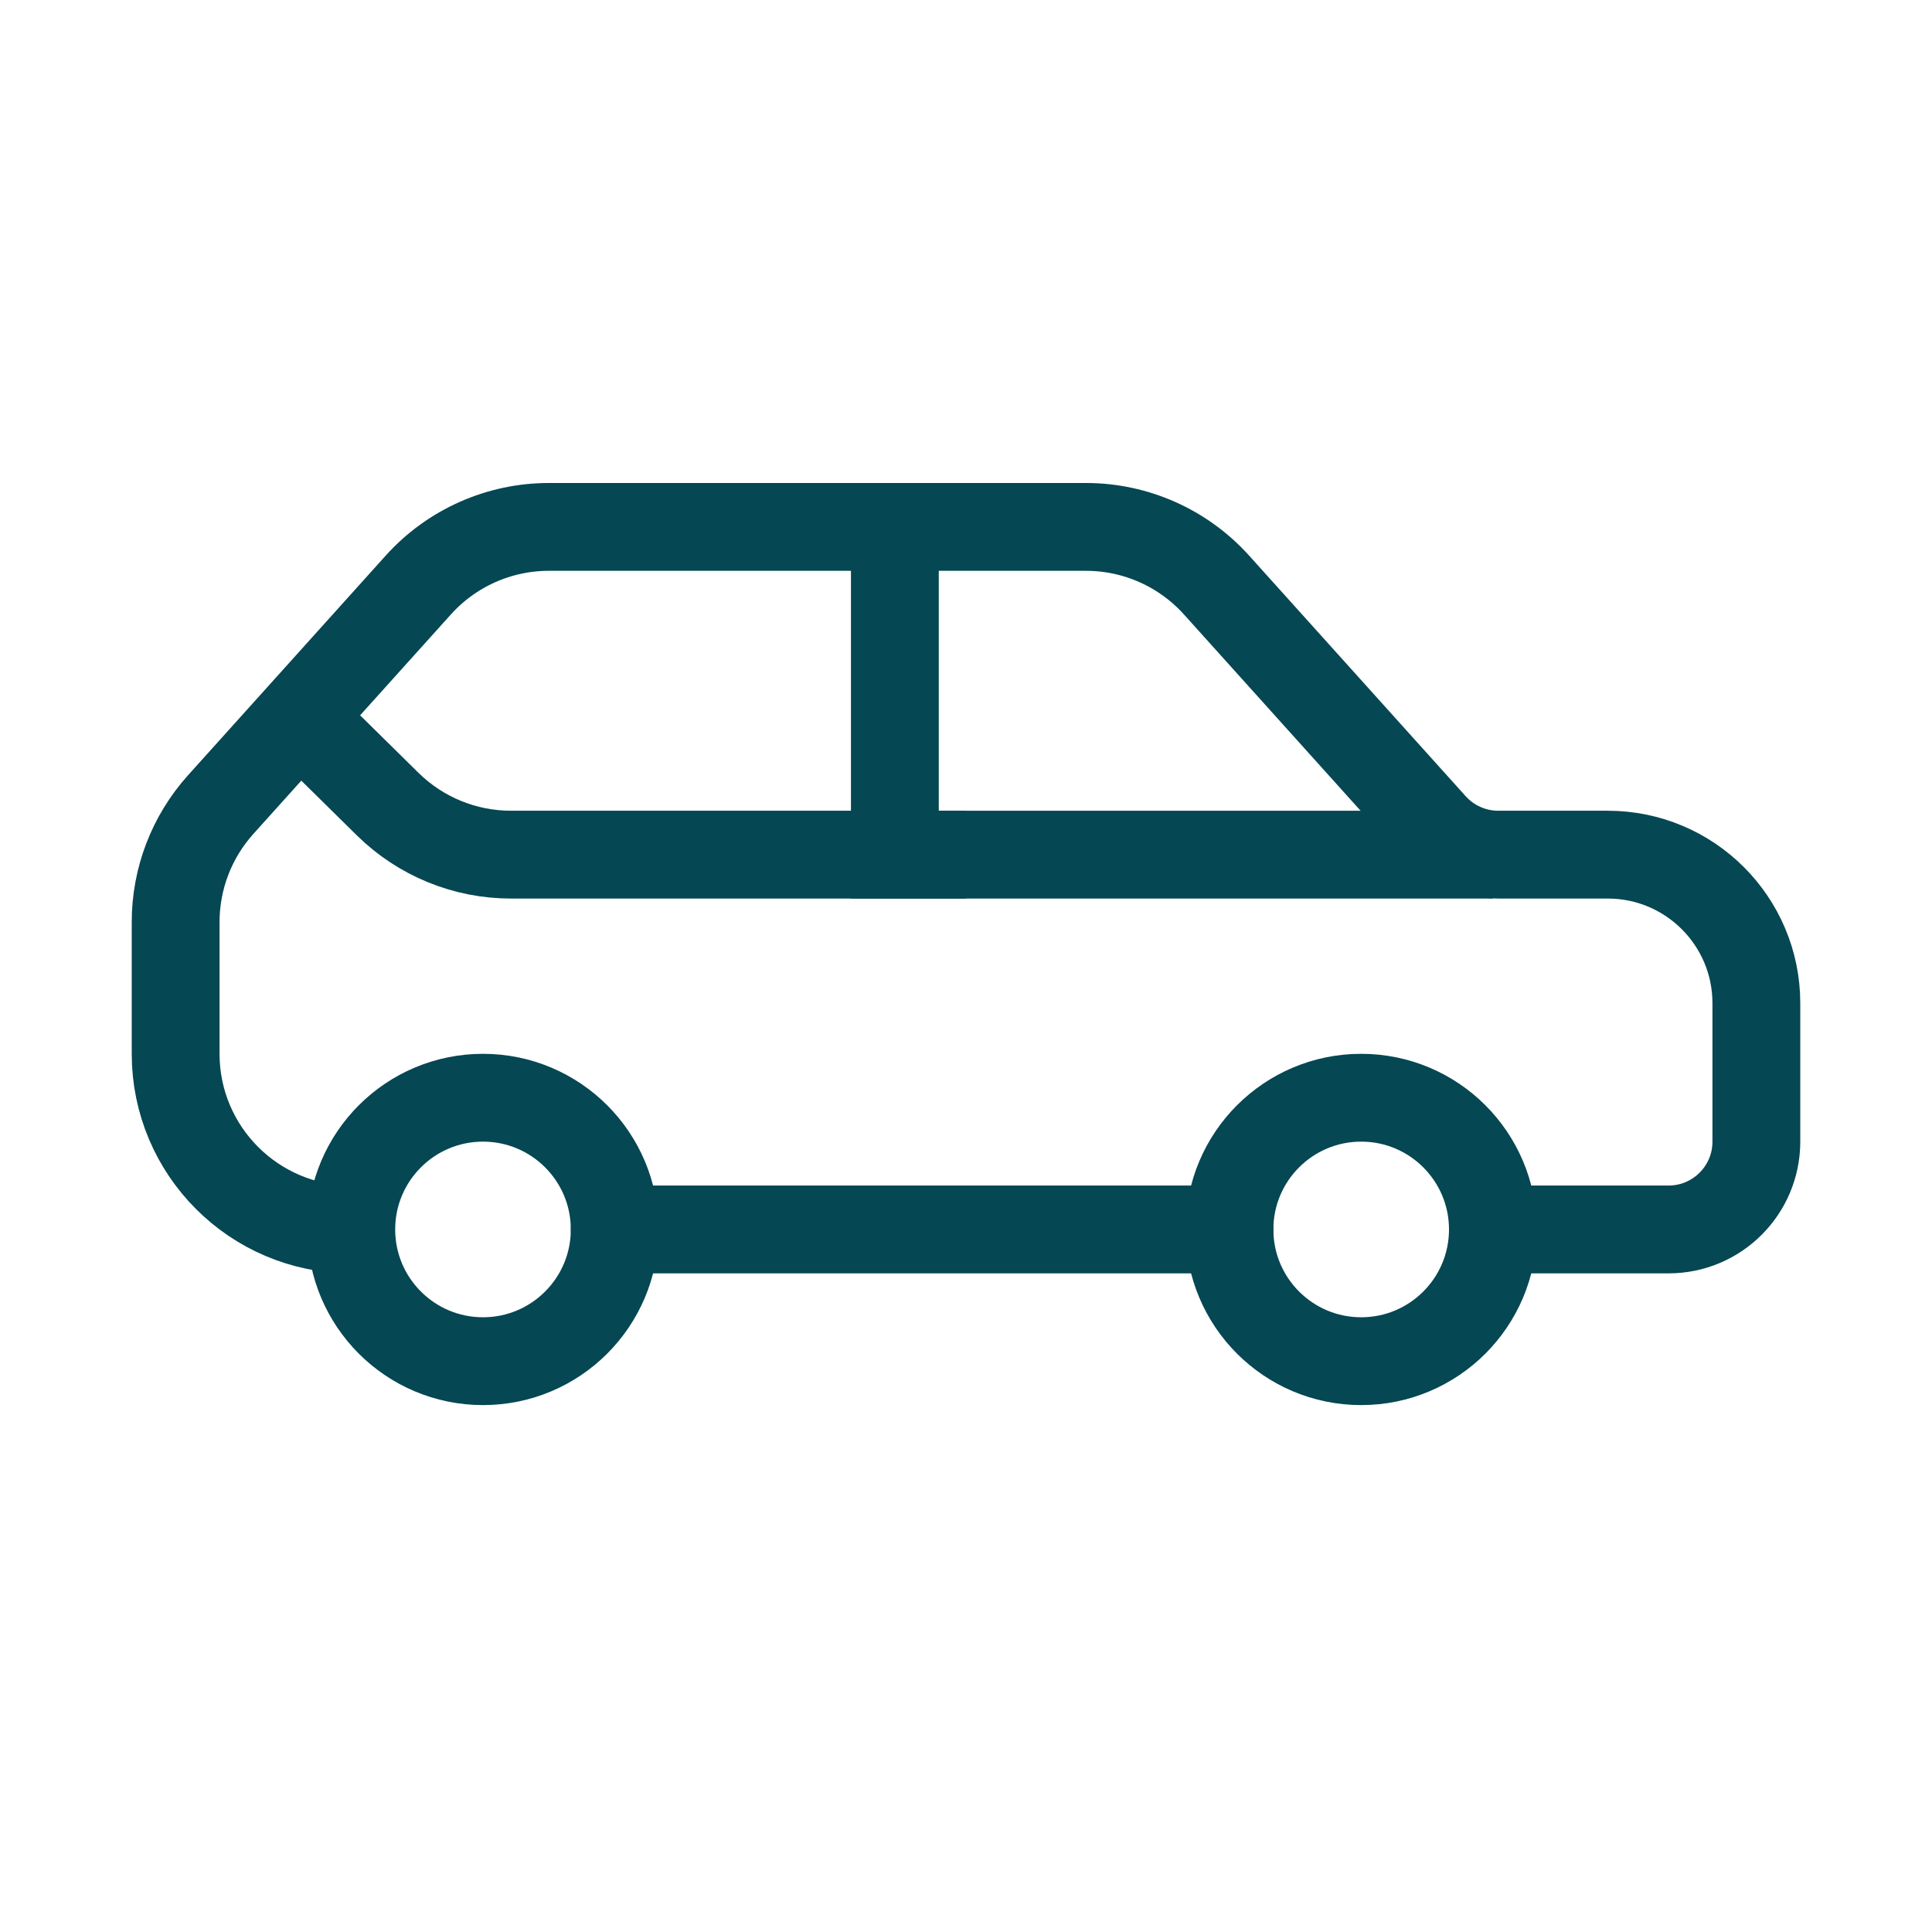
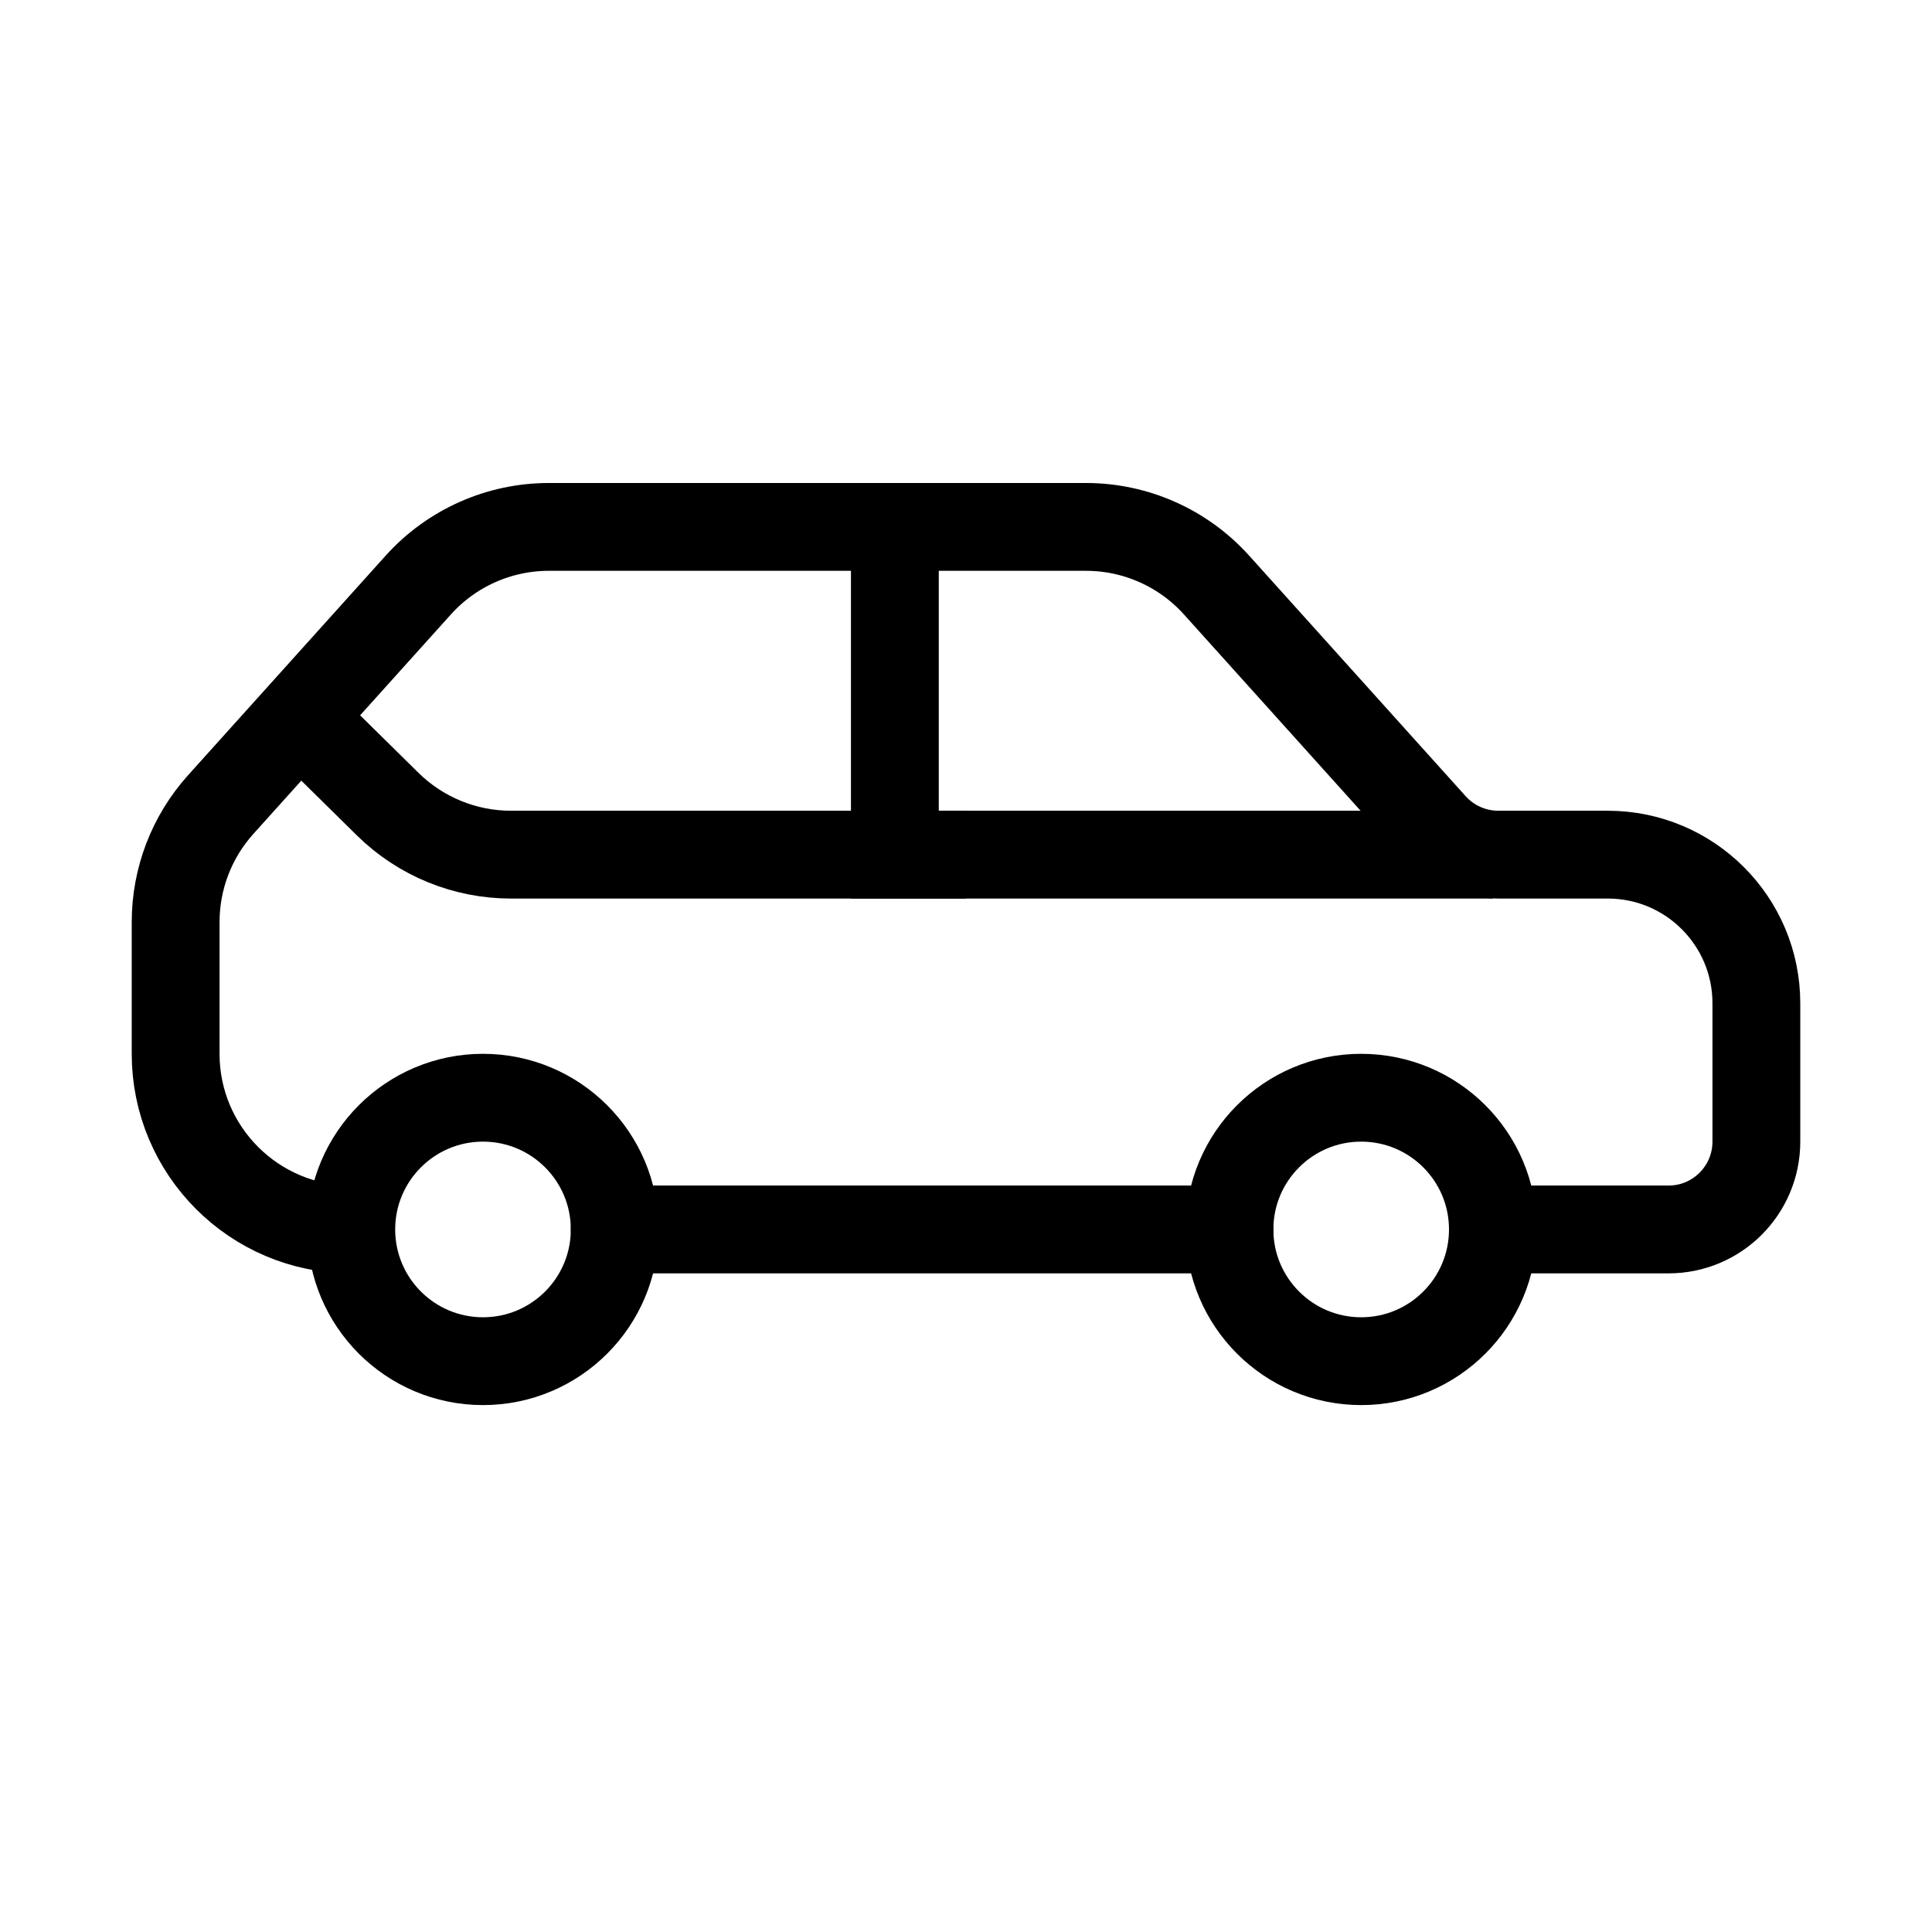
<svg xmlns="http://www.w3.org/2000/svg" width="22" height="22" viewBox="0 0 22 22">
-   <g fill="none" fill-rule="evenodd" stroke="#054752" transform="translate(2 6)">
+   <g fill="none" fill-rule="evenodd" stroke="currentcolor" transform="translate(2 6)">
    <circle cx="3.5" cy="8" r="1.5" />
    <circle cx="13.5" cy="8" r="1.5" />
    <path stroke-linecap="round" d="M5 8h7" />
    <path stroke-linejoin="round" d="M2.232 8H2a2 2 0 0 1-2-2V4.5a2 2 0 0 1 .513-1.338l2.25-2.5A2 2 0 0 1 4.25 0h6.117a2 2 0 0 1 1.486.662l2.466 2.74a1 1 0 0 0 .743.33h1.246c.935 0 1.692.758 1.692 1.692V7a1 1 0 0 1-1 1h-2" />
    <path d="M8.19 0v3.732H15" />
    <path d="M1.459 2.215l.957.943a2 2 0 0 0 1.403.574H9" />
  </g>
</svg>
